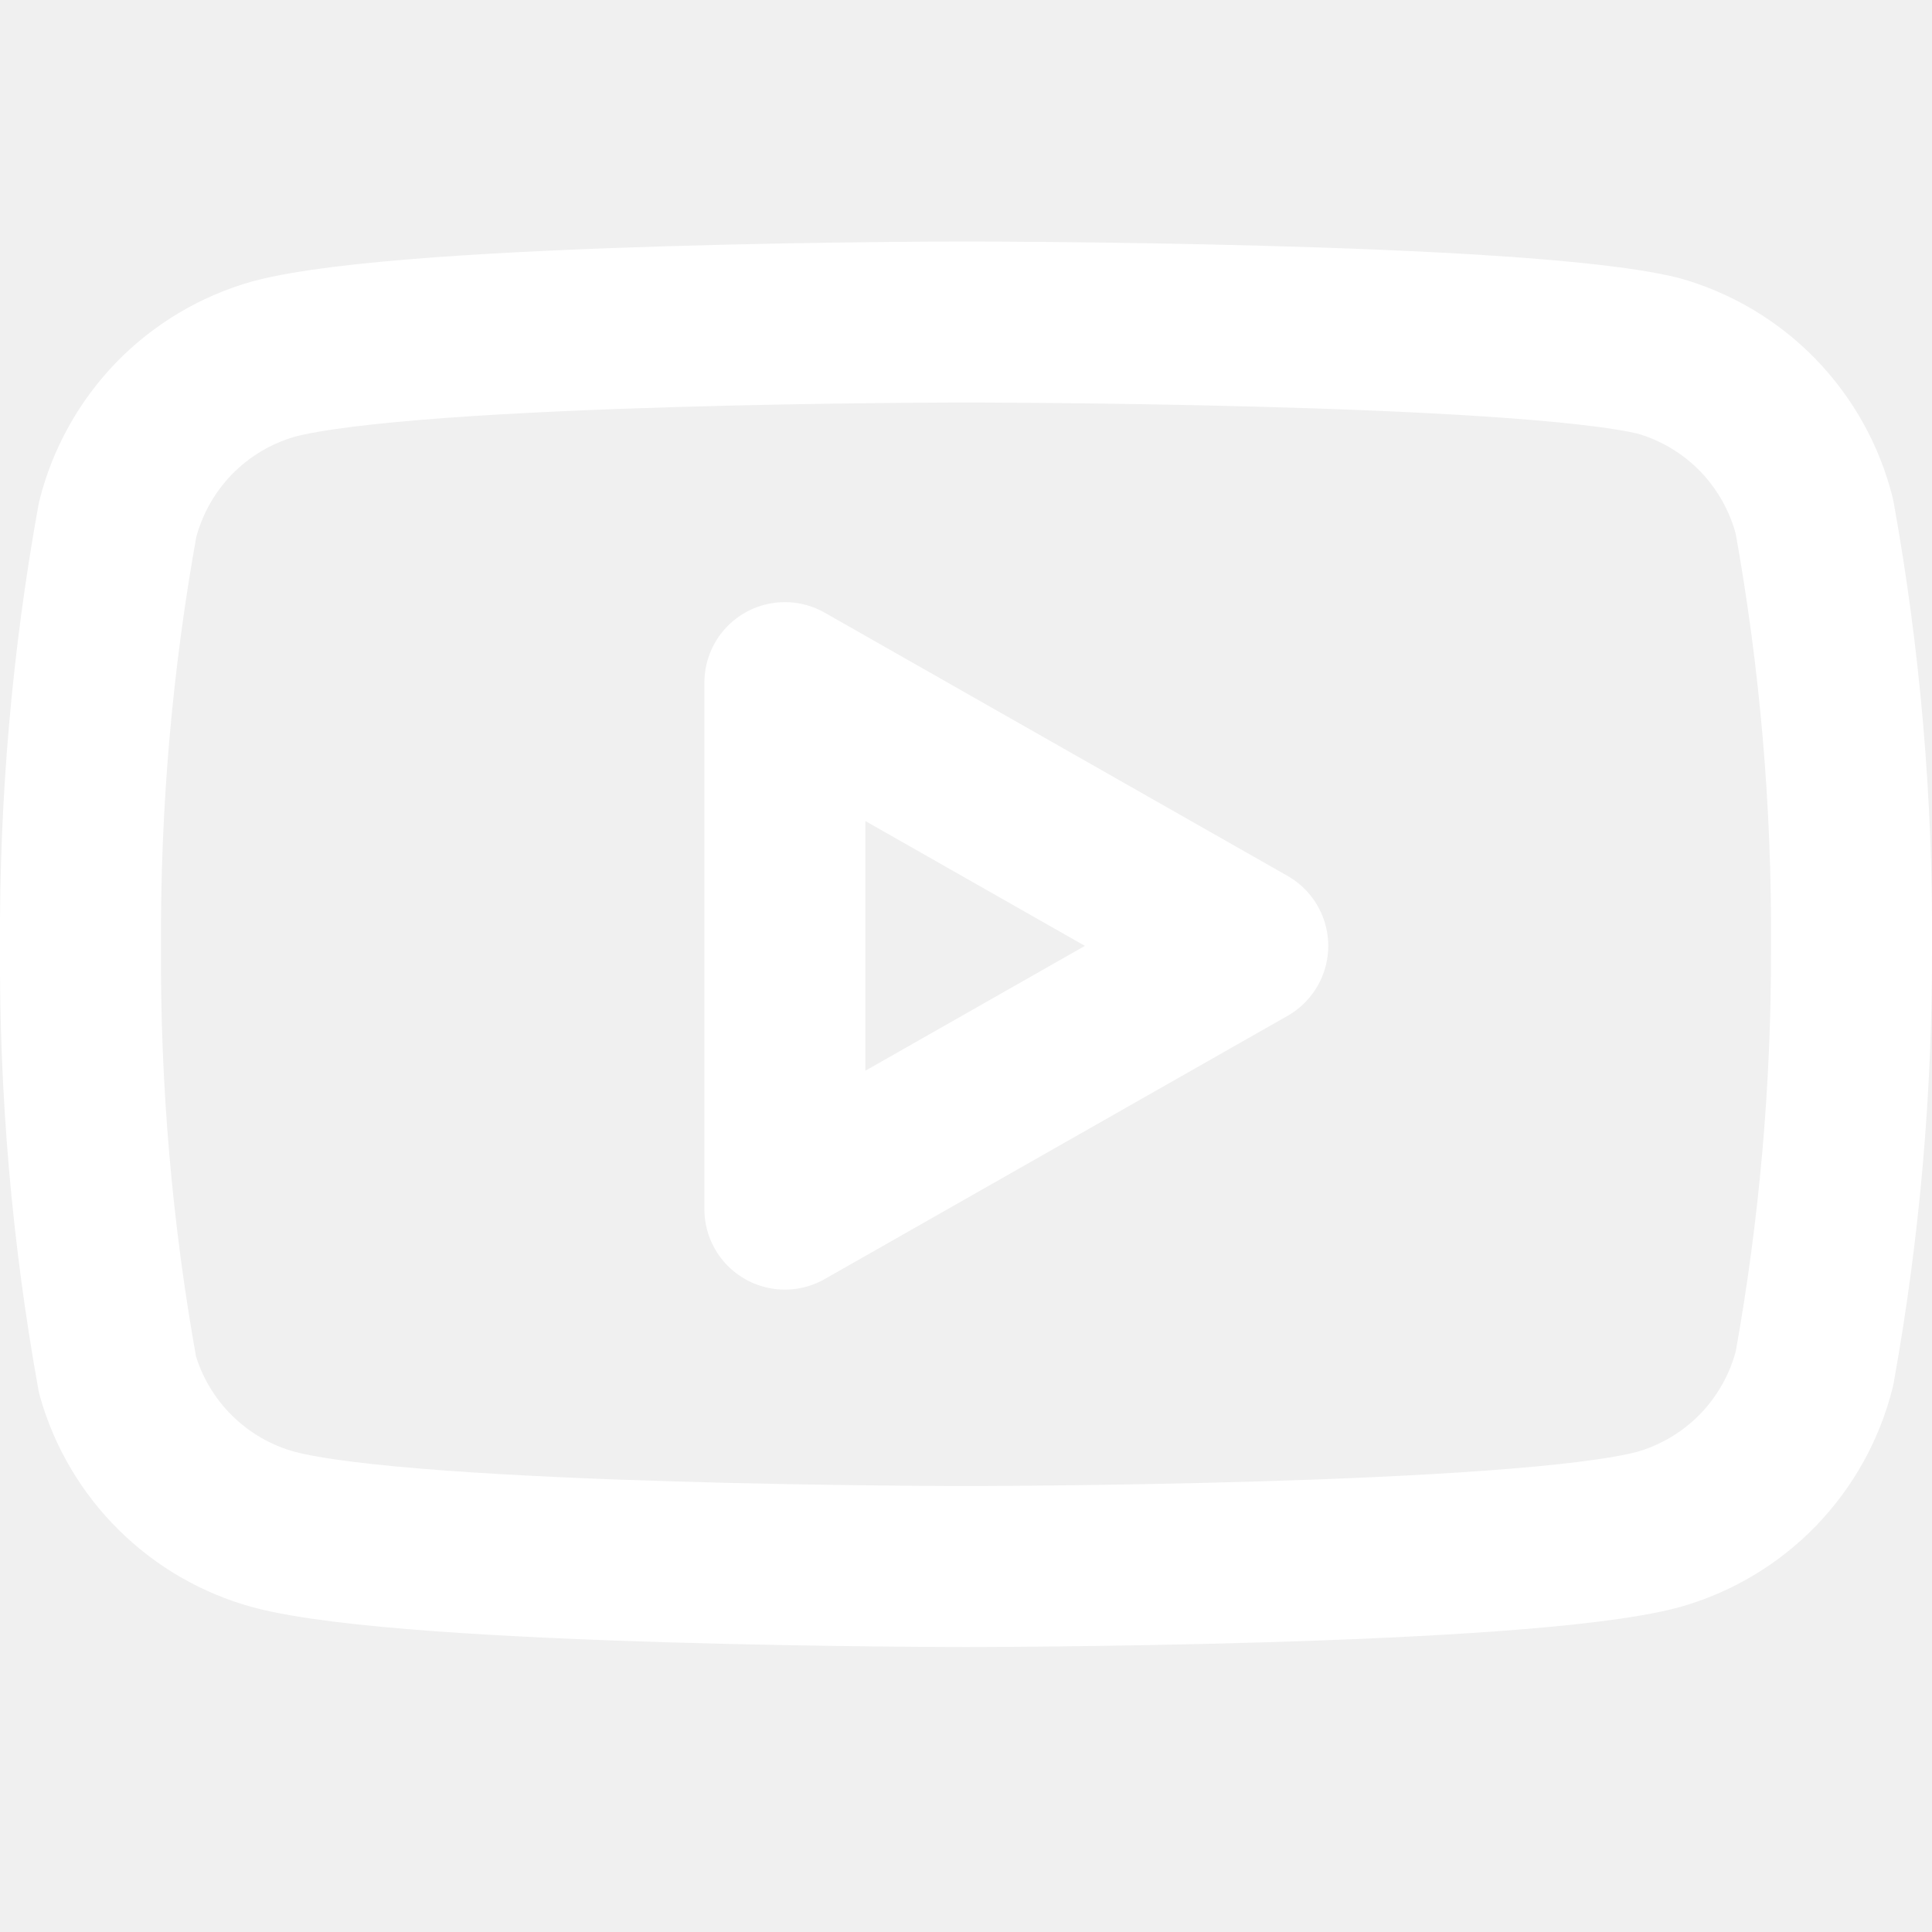
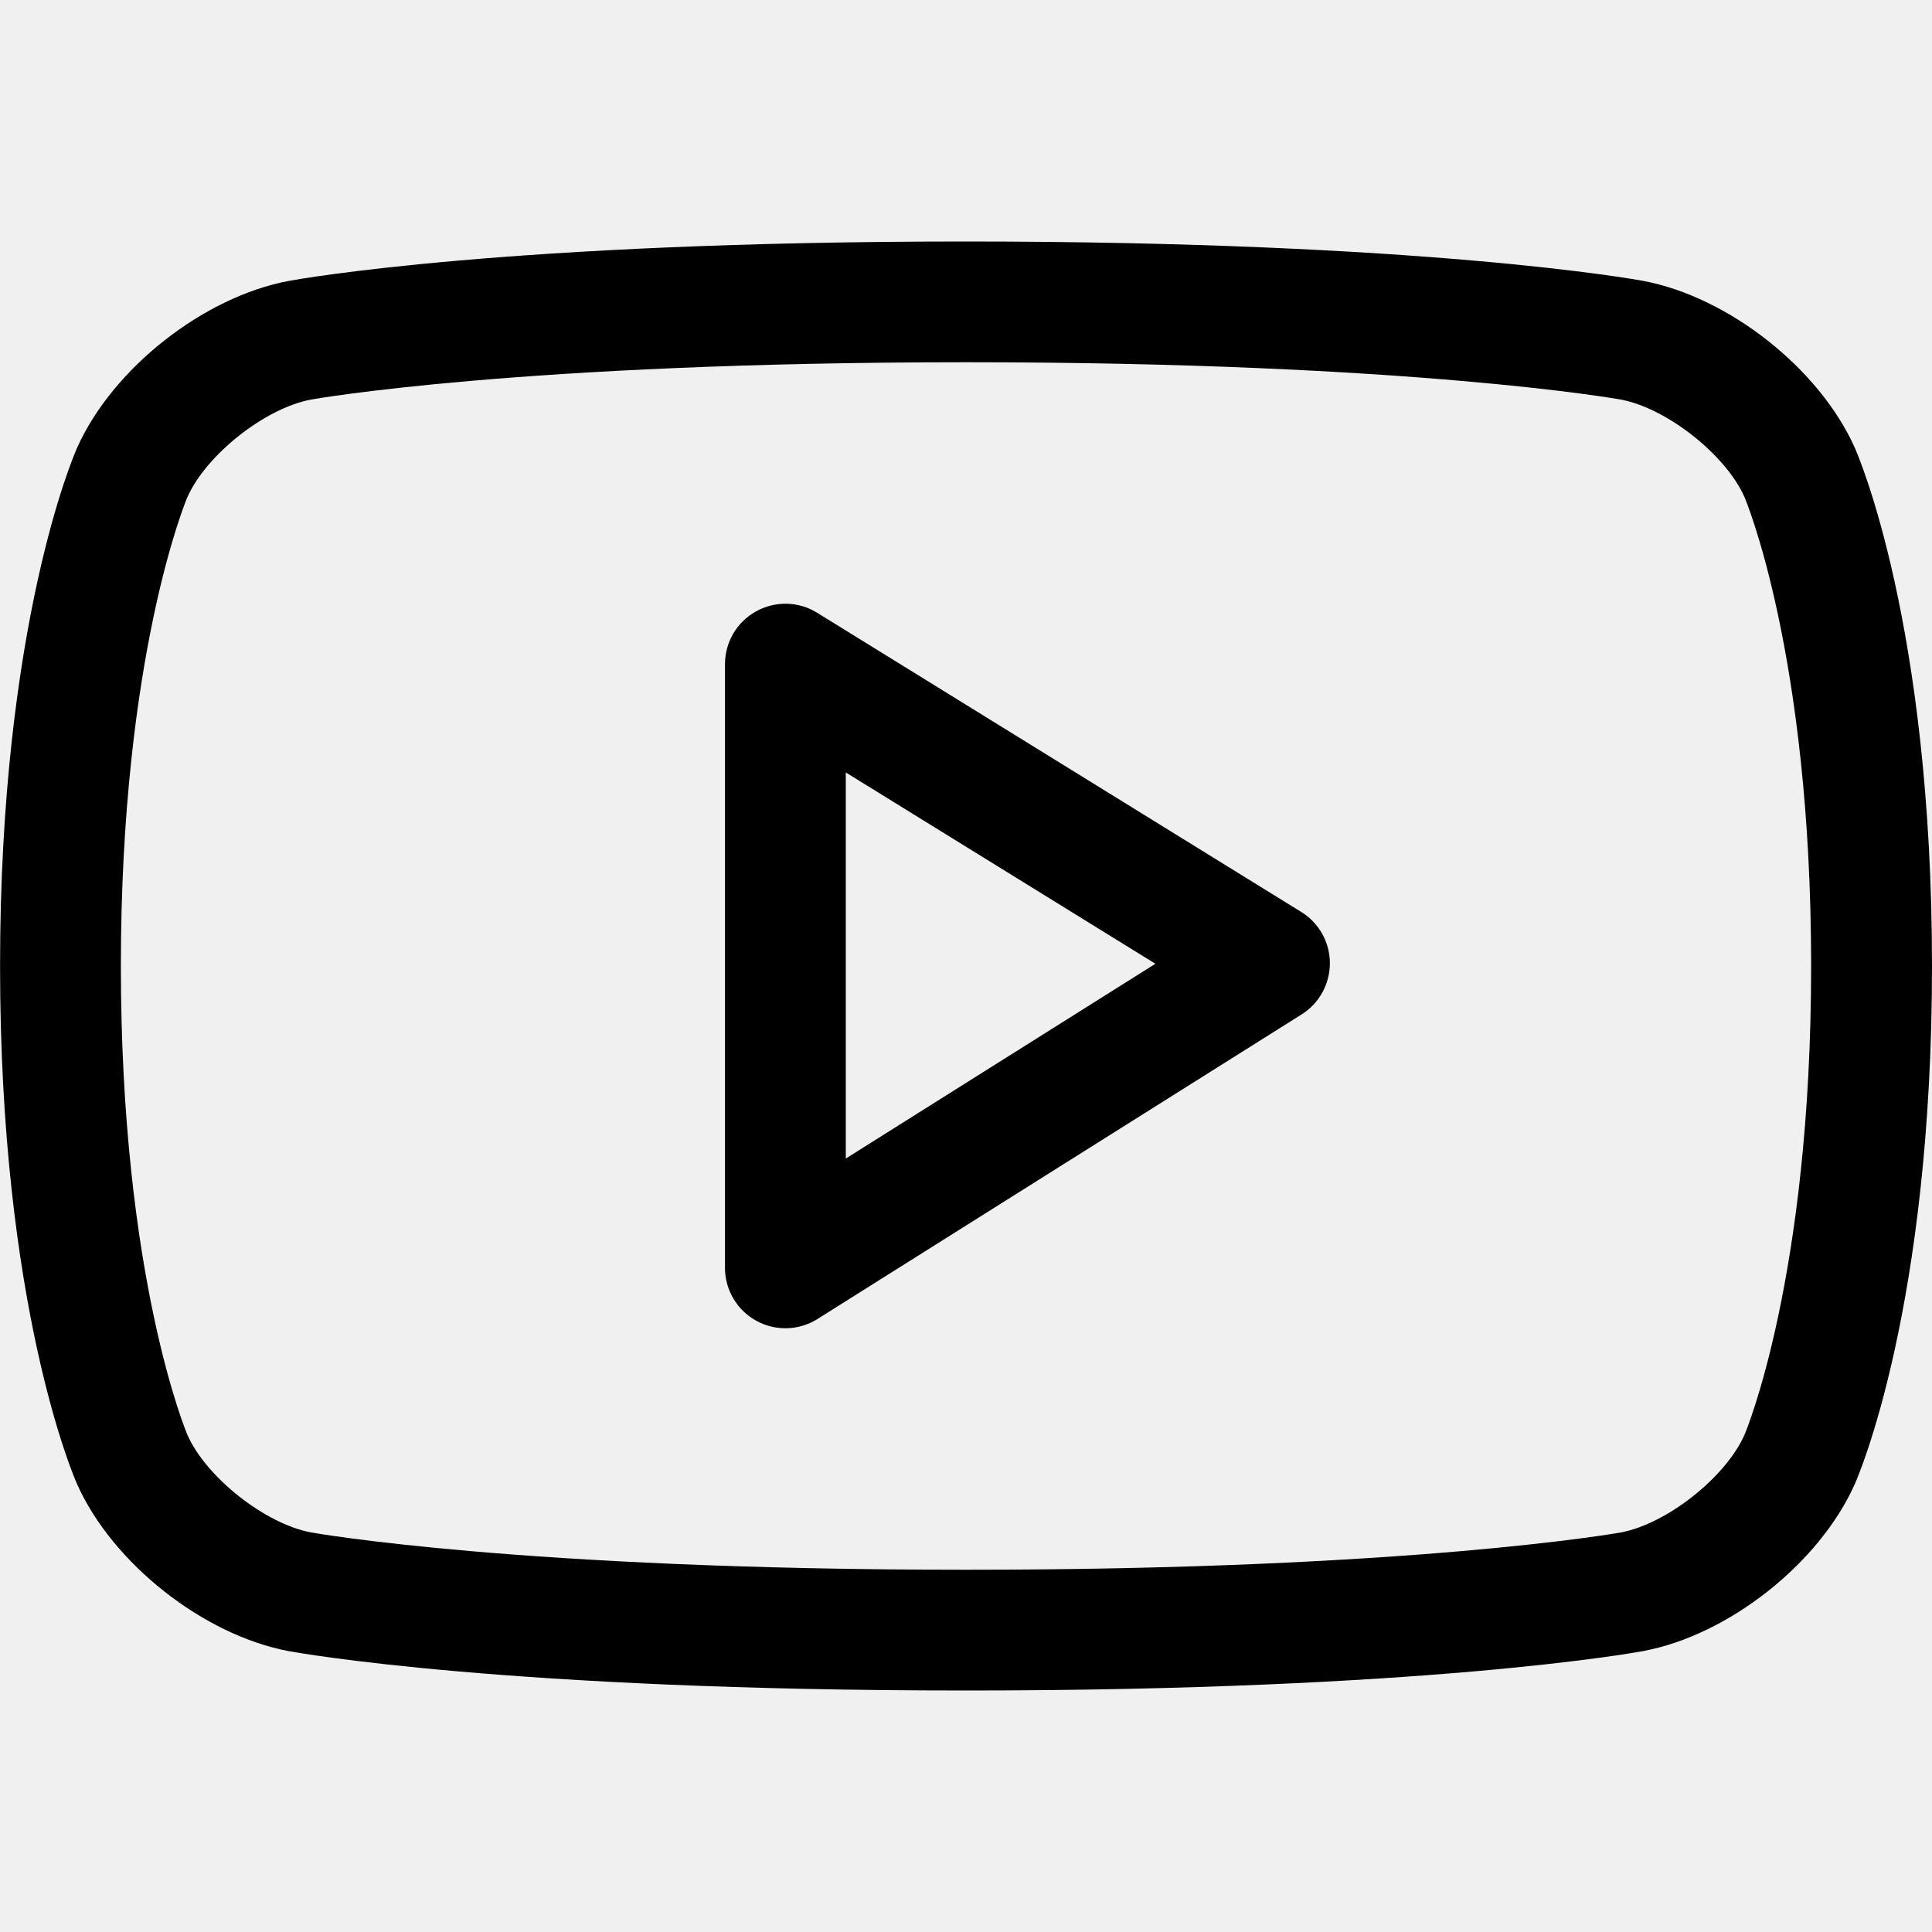
- <svg xmlns="http://www.w3.org/2000/svg" width="24" height="24" viewBox="0 0 24 24" fill="none">
-   <path d="M22.54 6.42C22.421 5.945 22.179 5.511 21.839 5.159C21.498 4.808 21.071 4.553 20.6 4.42C18.88 4 12 4 12 4C12 4 5.12 4 3.4 4.46C2.929 4.593 2.502 4.848 2.161 5.199C1.821 5.551 1.579 5.985 1.46 6.46C1.145 8.206 0.991 9.976 1 11.75C0.989 13.537 1.143 15.321 1.46 17.08C1.591 17.54 1.838 17.958 2.178 18.294C2.518 18.631 2.939 18.874 3.4 19C5.12 19.46 12 19.46 12 19.46C12 19.46 18.88 19.46 20.6 19C21.071 18.867 21.498 18.612 21.839 18.261C22.179 17.909 22.421 17.475 22.54 17C22.852 15.268 23.006 13.51 23 11.75C23.011 9.963 22.857 8.179 22.54 6.42Z" stroke="white" stroke-width="2" stroke-linecap="round" stroke-linejoin="round" />
-   <path d="M9.75 15.02L15.5 11.75L9.75 8.48V15.02Z" stroke="white" stroke-width="2" stroke-linecap="round" stroke-linejoin="round" />
+ <svg xmlns="http://www.w3.org/2000/svg" fill="#000000" viewBox="0 -4 32 32" preserveAspectRatio="xMidYMid">
+   <g id="SVGRepo_bgCarrier" stroke-width="0" />
+   <g id="SVGRepo_tracerCarrier" stroke-linecap="round" stroke-linejoin="round" />
+   <g id="SVGRepo_iconCarrier">
+     <path d="M30.722,20.579 C30.137,21.894 28.628,23.085 27.211,23.348 C27.066,23.375 23.603,24.000 16.010,24.000 L15.990,24.000 C8.398,24.000 4.932,23.375 4.788,23.349 C3.371,23.085 1.861,21.894 1.275,20.578 C1.223,20.461 0.001,17.647 0.001,12.000 C0.001,6.353 1.223,3.538 1.275,3.421 C1.861,2.105 3.371,0.915 4.788,0.652 C4.932,0.625 8.398,-0.000 15.990,-0.000 C23.603,-0.000 27.066,0.625 27.210,0.651 C28.628,0.915 30.137,2.105 30.723,3.420 C30.775,3.538 32.000,6.353 32.000,12.000 C32.000,17.647 30.775,20.461 30.722,20.579 ZM28.893,4.230 C28.581,3.529 27.603,2.759 26.845,2.618 C26.813,2.612 23.386,2.000 16.010,2.000 C8.615,2.000 5.185,2.612 5.152,2.618 C4.394,2.759 3.417,3.529 3.104,4.234 C3.094,4.255 2.002,6.829 2.002,12.000 C2.002,17.170 3.094,19.744 3.106,19.770 C3.417,20.471 4.394,21.241 5.153,21.382 C5.185,21.388 8.615,22.000 15.990,22.000 L16.010,22.000 C23.386,22.000 26.813,21.388 26.846,21.382 C27.604,21.241 28.581,20.471 28.894,19.766 C28.904,19.744 29.998,17.170 29.998,12.000 C29.998,6.830 28.904,4.255 28.893,4.230 ZM13.541,17.846 C13.379,17.949 13.193,18.000 13.008,18.000 C12.842,18.000 12.676,17.959 12.525,17.875 C12.206,17.699 12.008,17.364 12.008,17.000 L12.008,7.000 C12.008,6.637 12.204,6.303 12.521,6.127 C12.838,5.950 13.227,5.958 13.534,6.149 L21.553,11.105 C21.846,11.286 22.026,11.606 22.027,11.951 C22.028,12.296 21.852,12.618 21.560,12.801 L13.541,17.846 ZM14.009,8.794 L14.009,15.189 L19.137,11.963 L14.009,8.794 Z" />
+   </g>
</svg>
